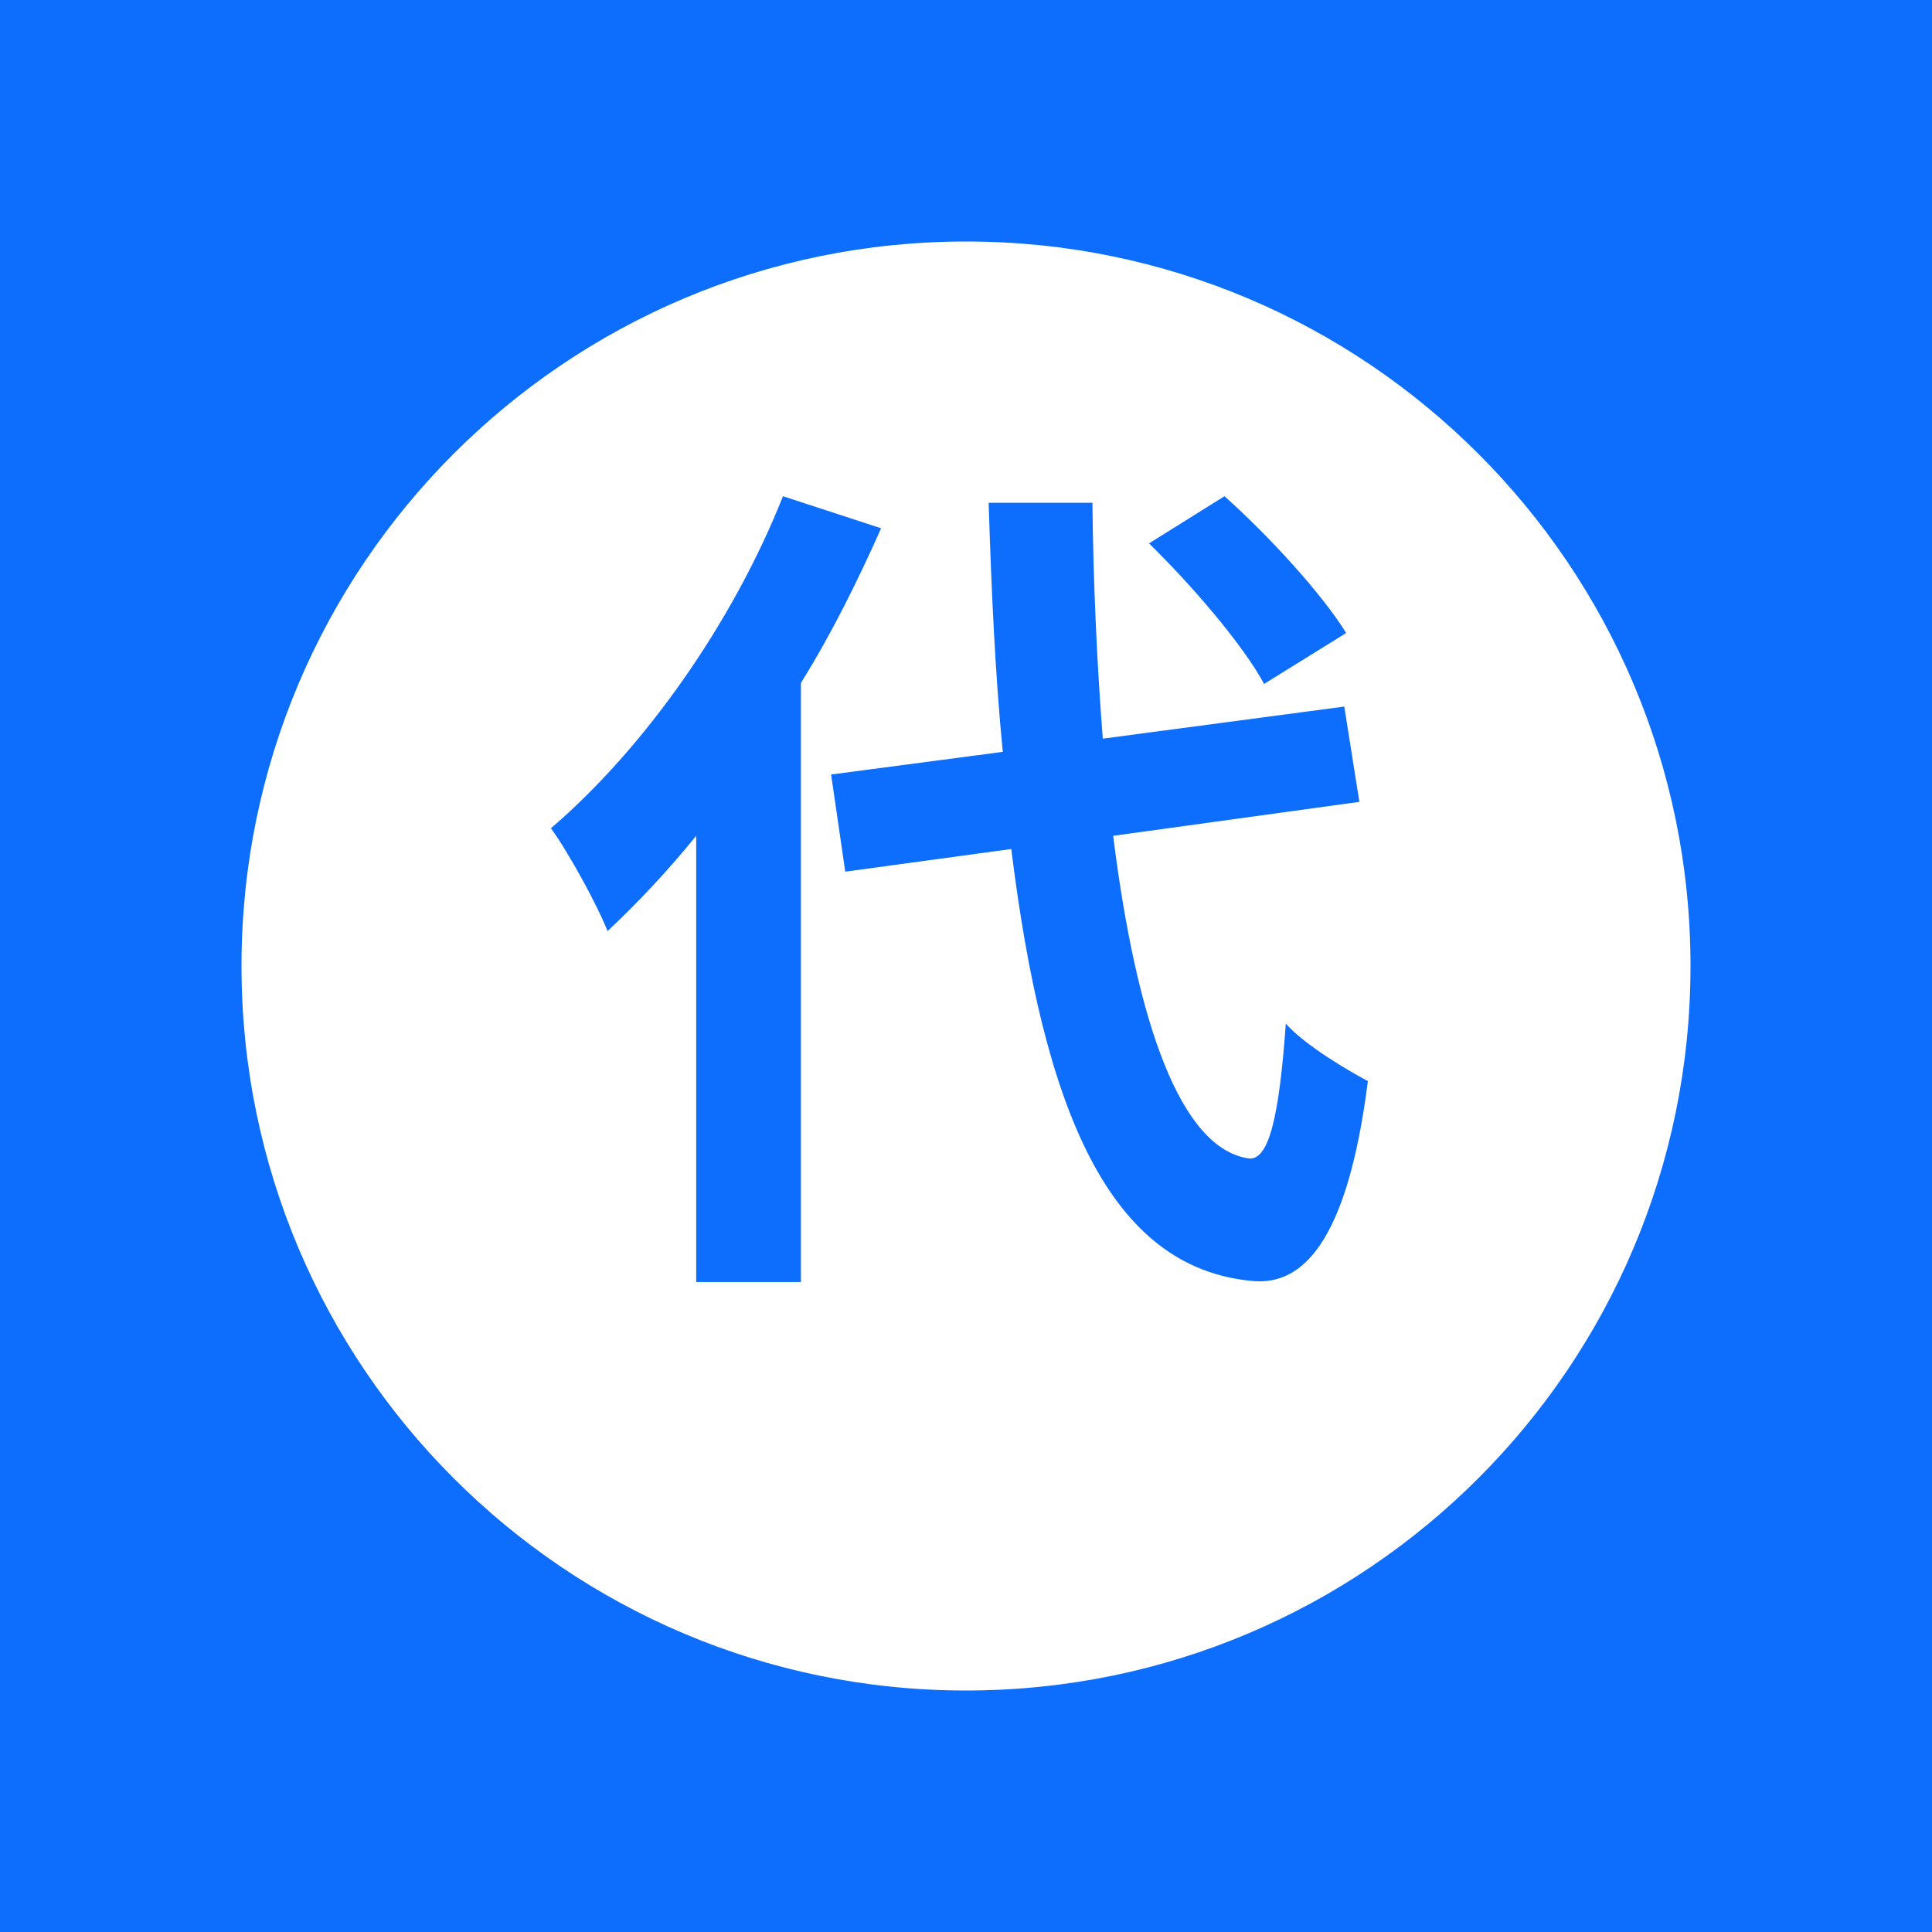
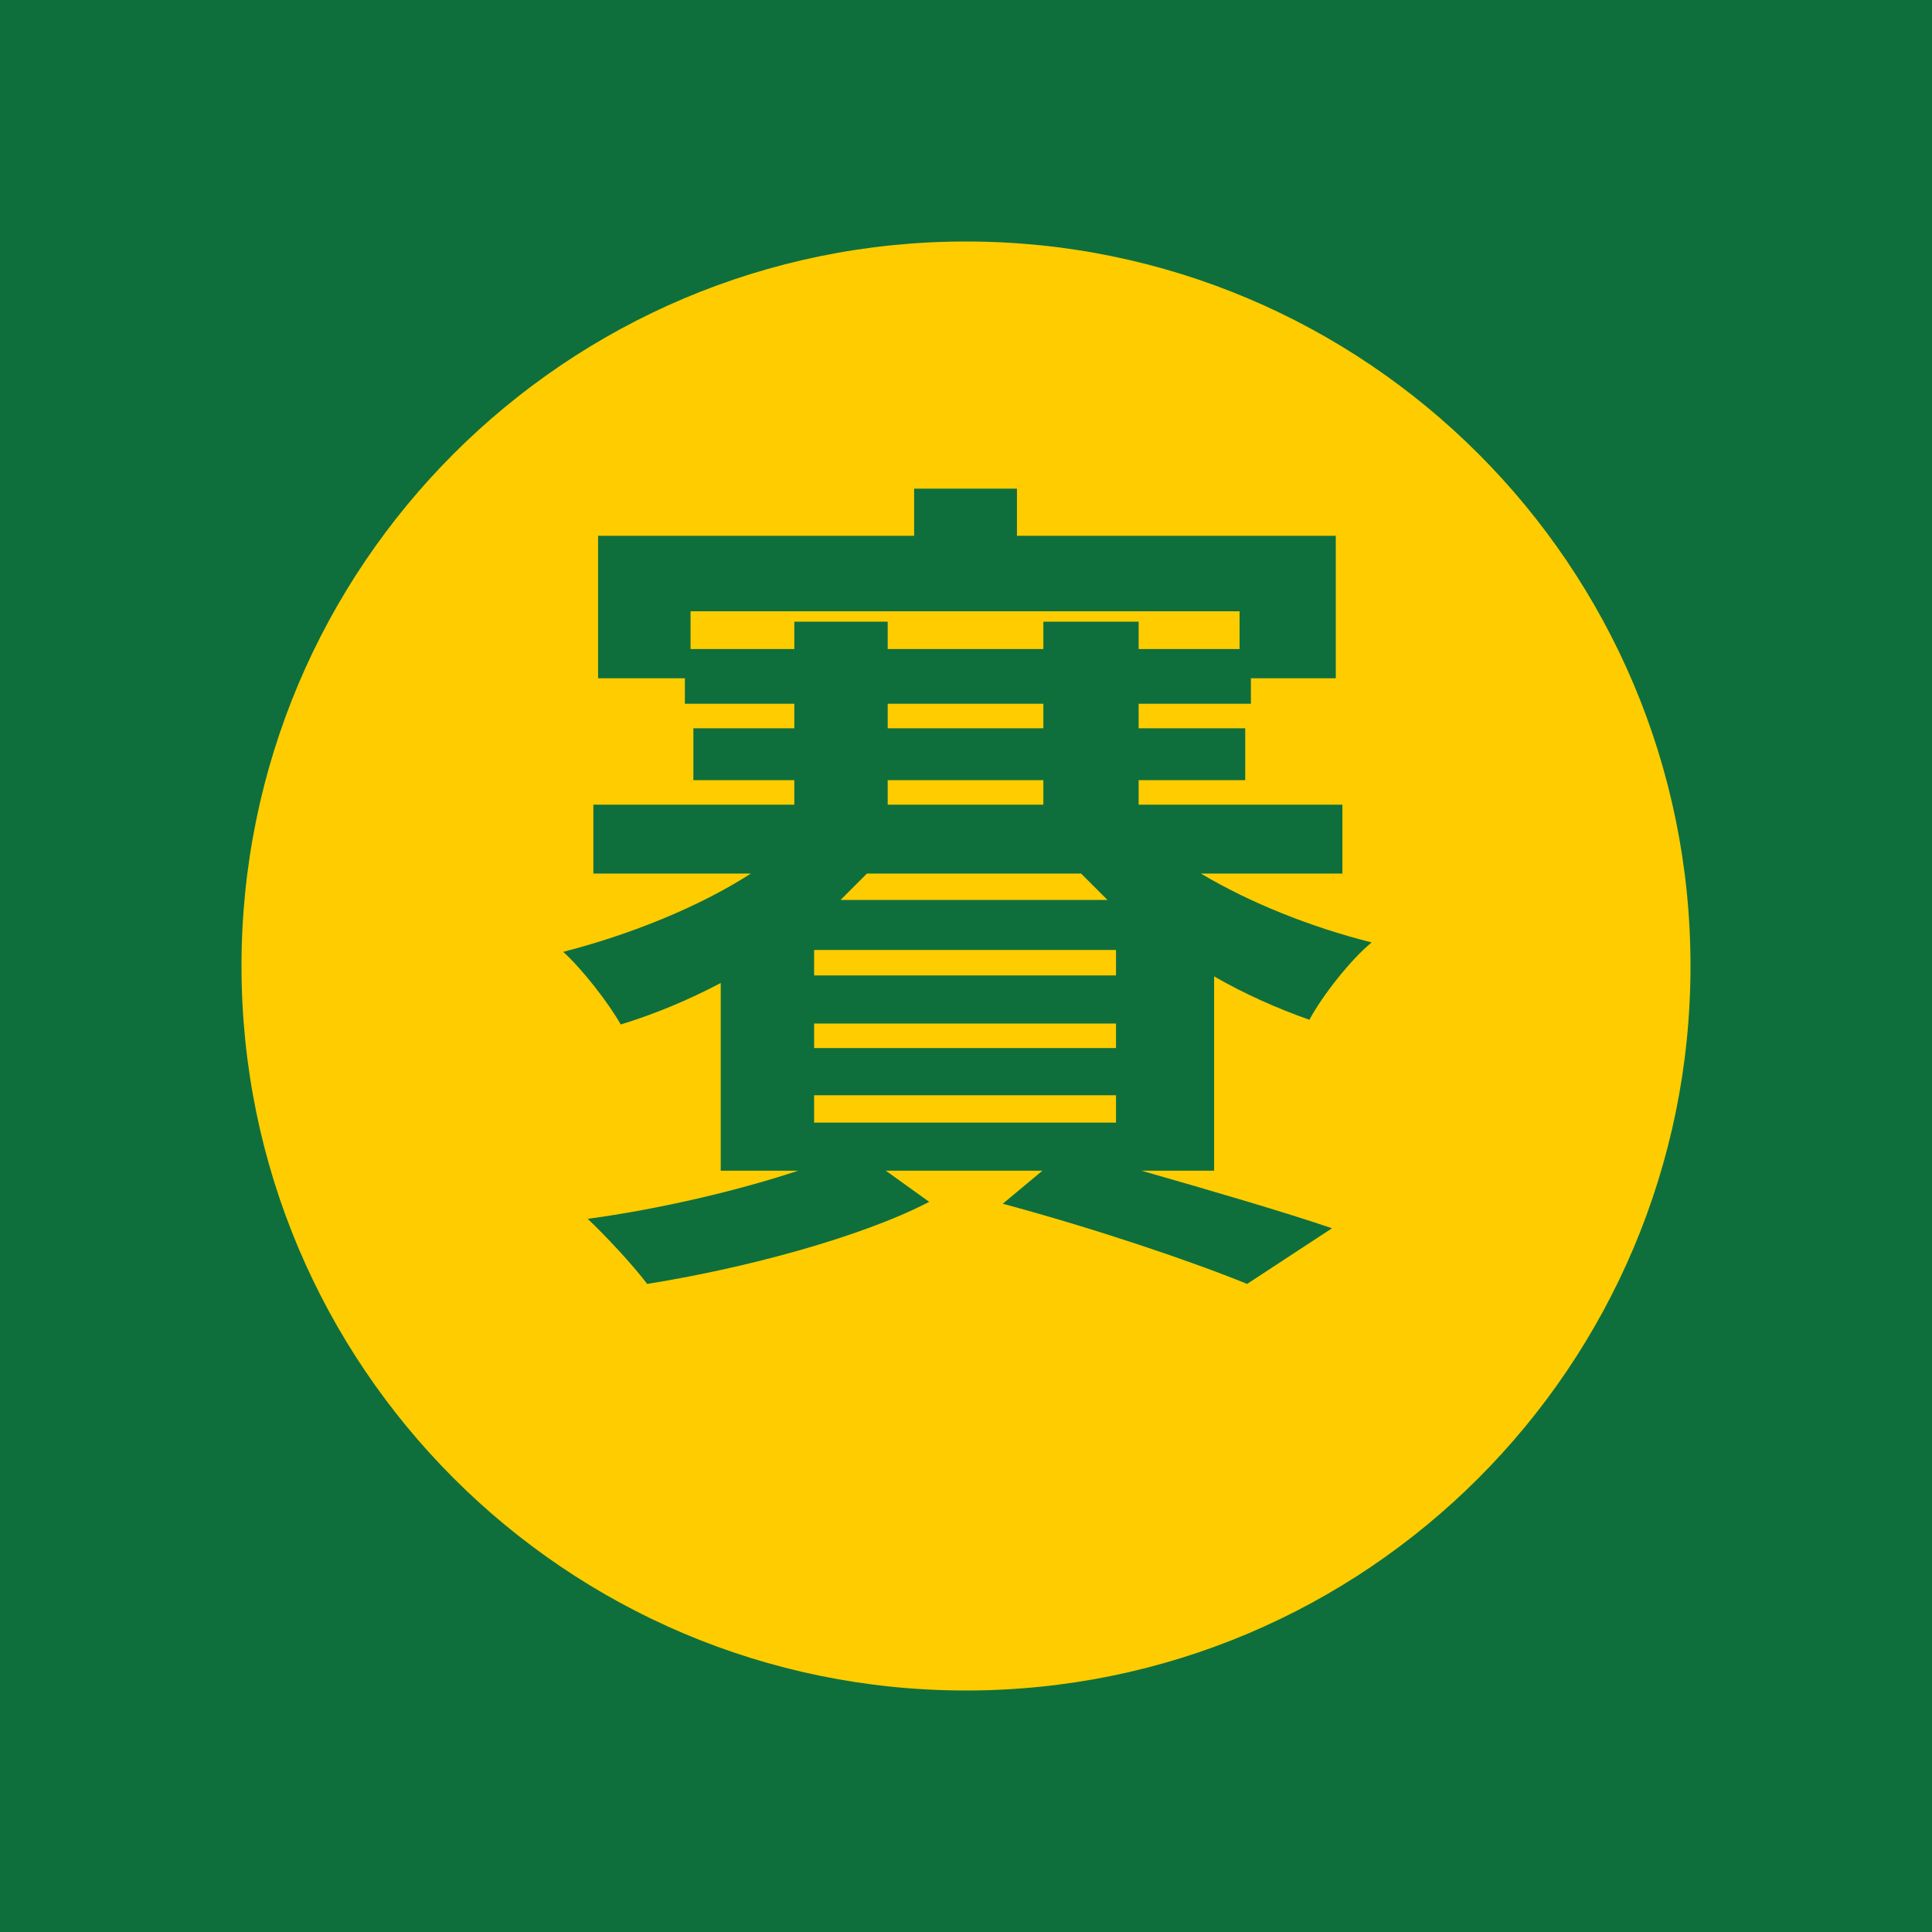
<svg xmlns="http://www.w3.org/2000/svg" viewBox="0 0 32 32" width="32" height="32">
-   <rect width="32" height="32" fill="#0d6efd" />
-   <circle cx="16" cy="16" r="12" fill="#ffffff" />
-   <text x="16" y="20" font-family="Arial, sans-serif" font-size="14" font-weight="bold" text-anchor="middle" fill="#0d6efd">代</text>
+   <rect width="32" height="32" fill="#0e6f3d" />
+   <circle cx="16" cy="16" r="12" fill="#ffcc00" />
+   <text x="16" y="20" font-family="Arial, sans-serif" font-size="14" font-weight="bold" text-anchor="middle" fill="#0e6f3d">賽</text>
</svg>
